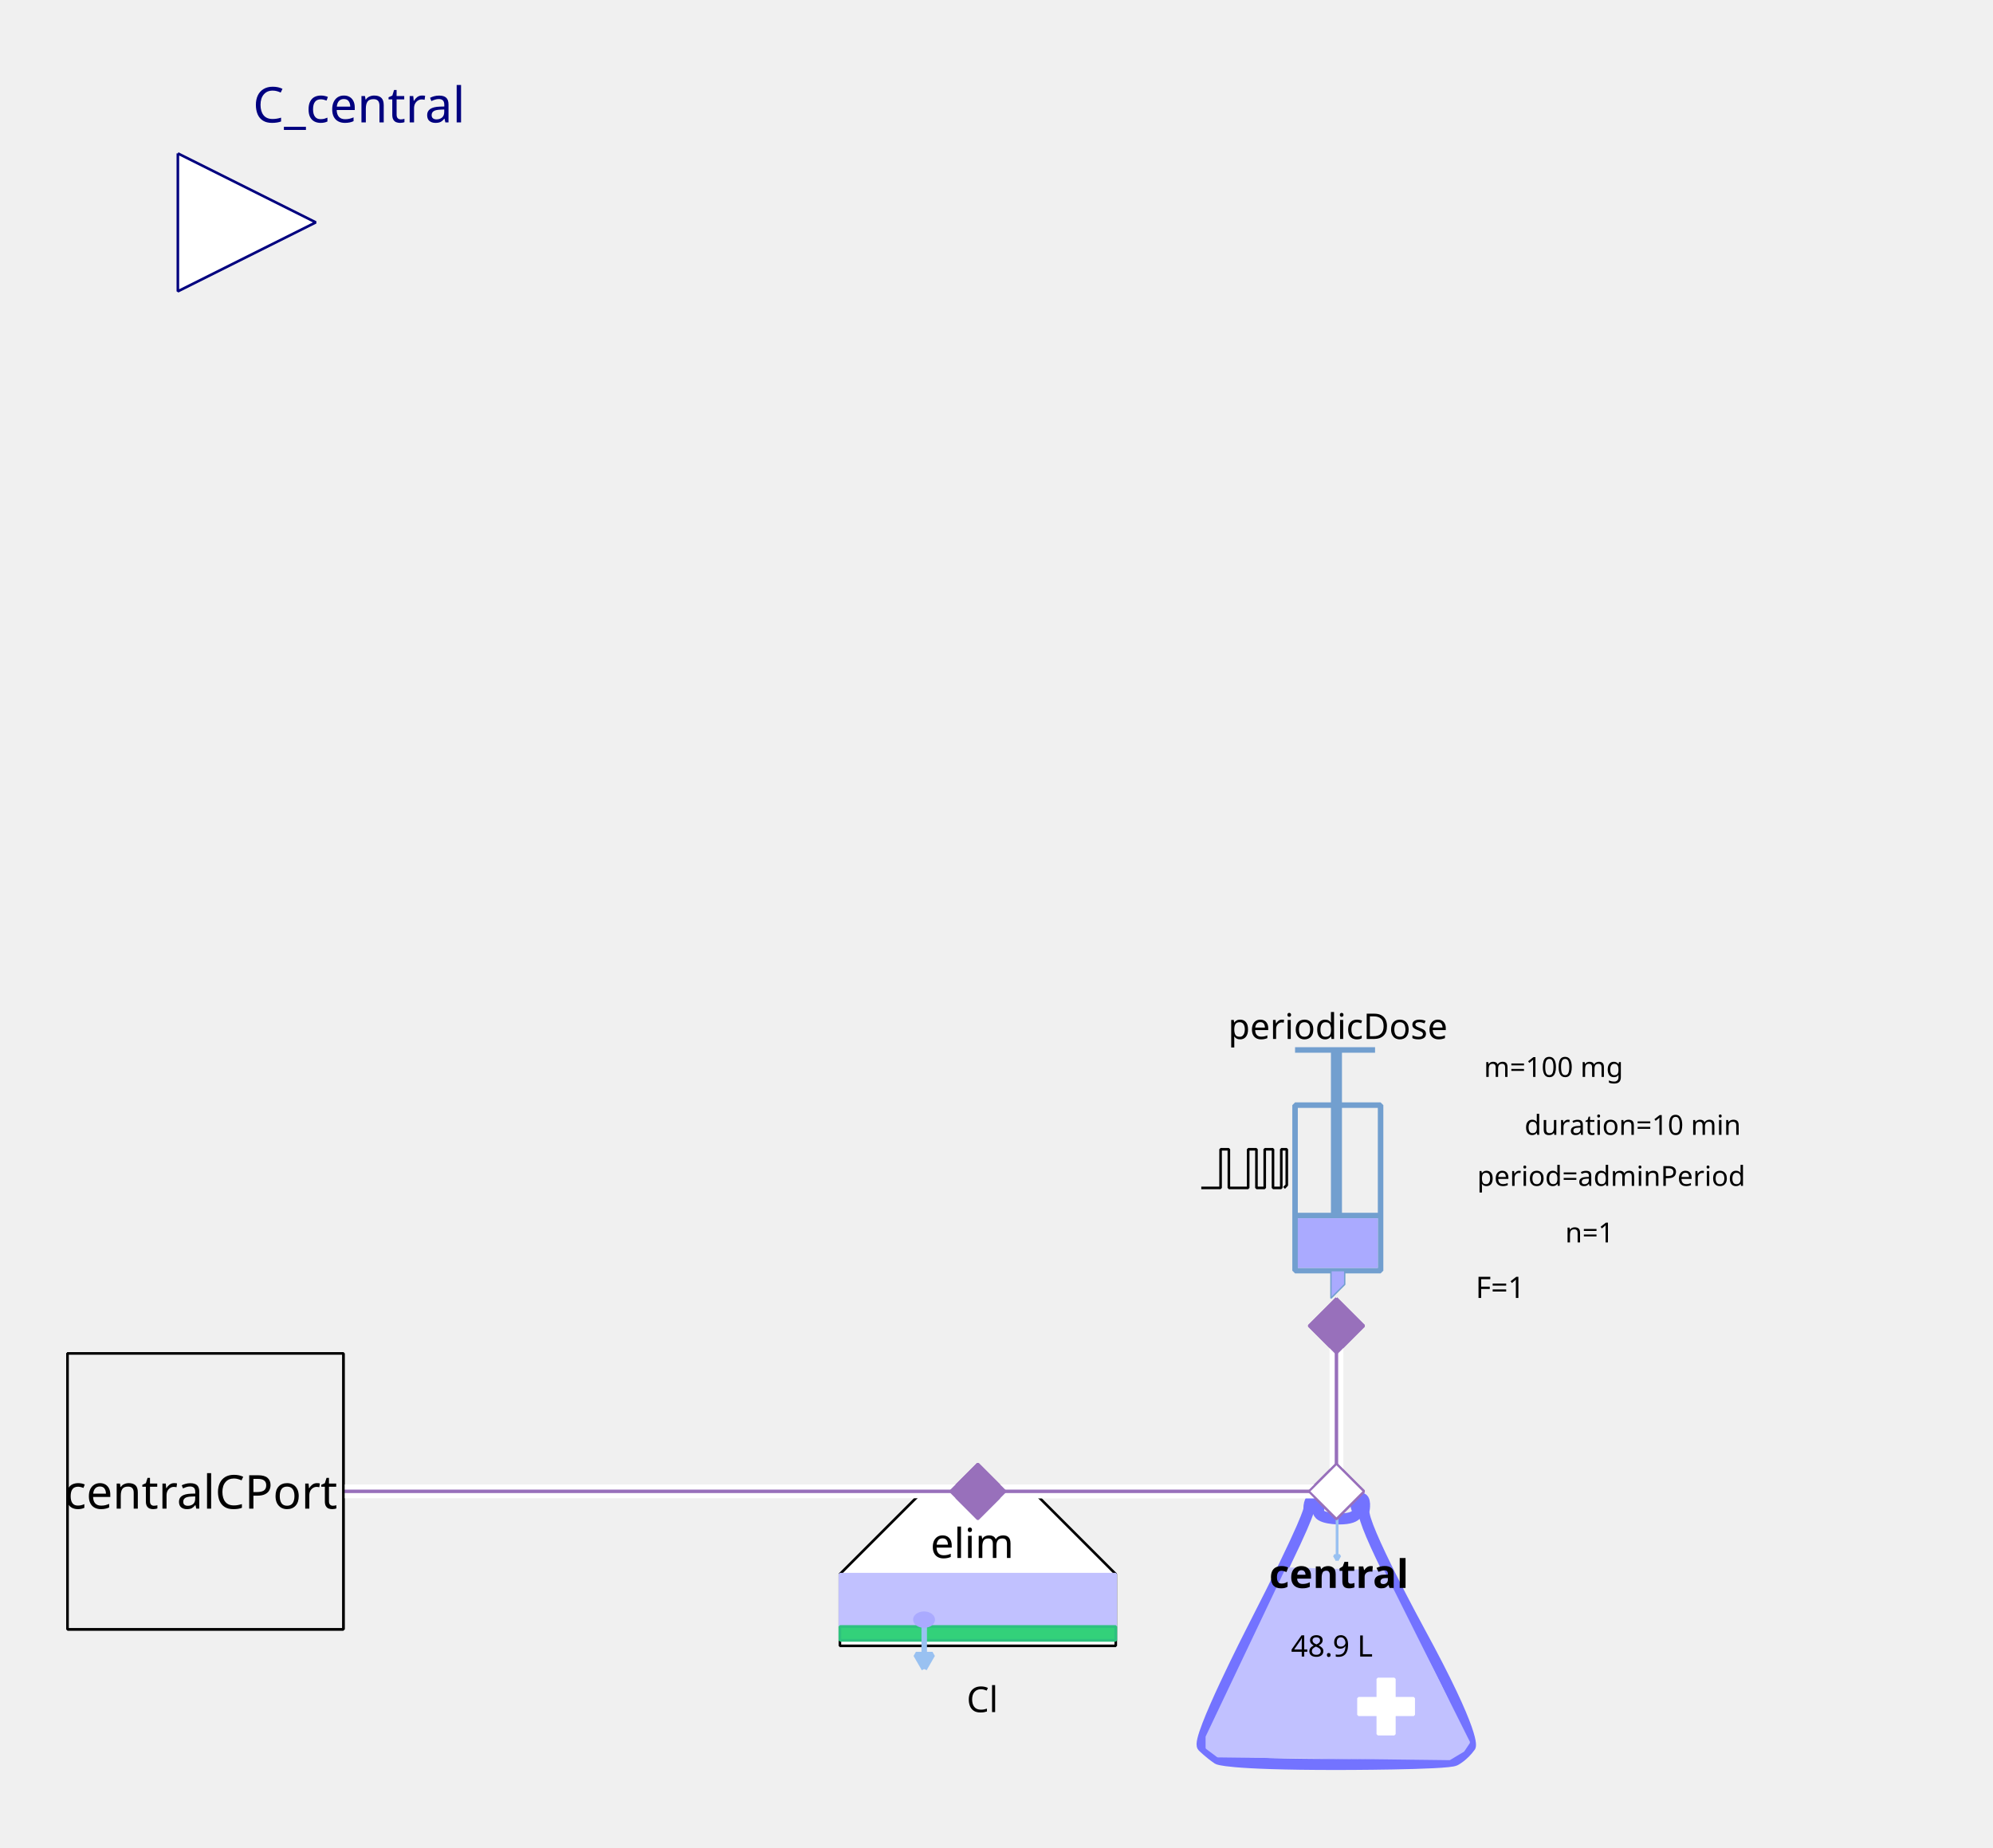
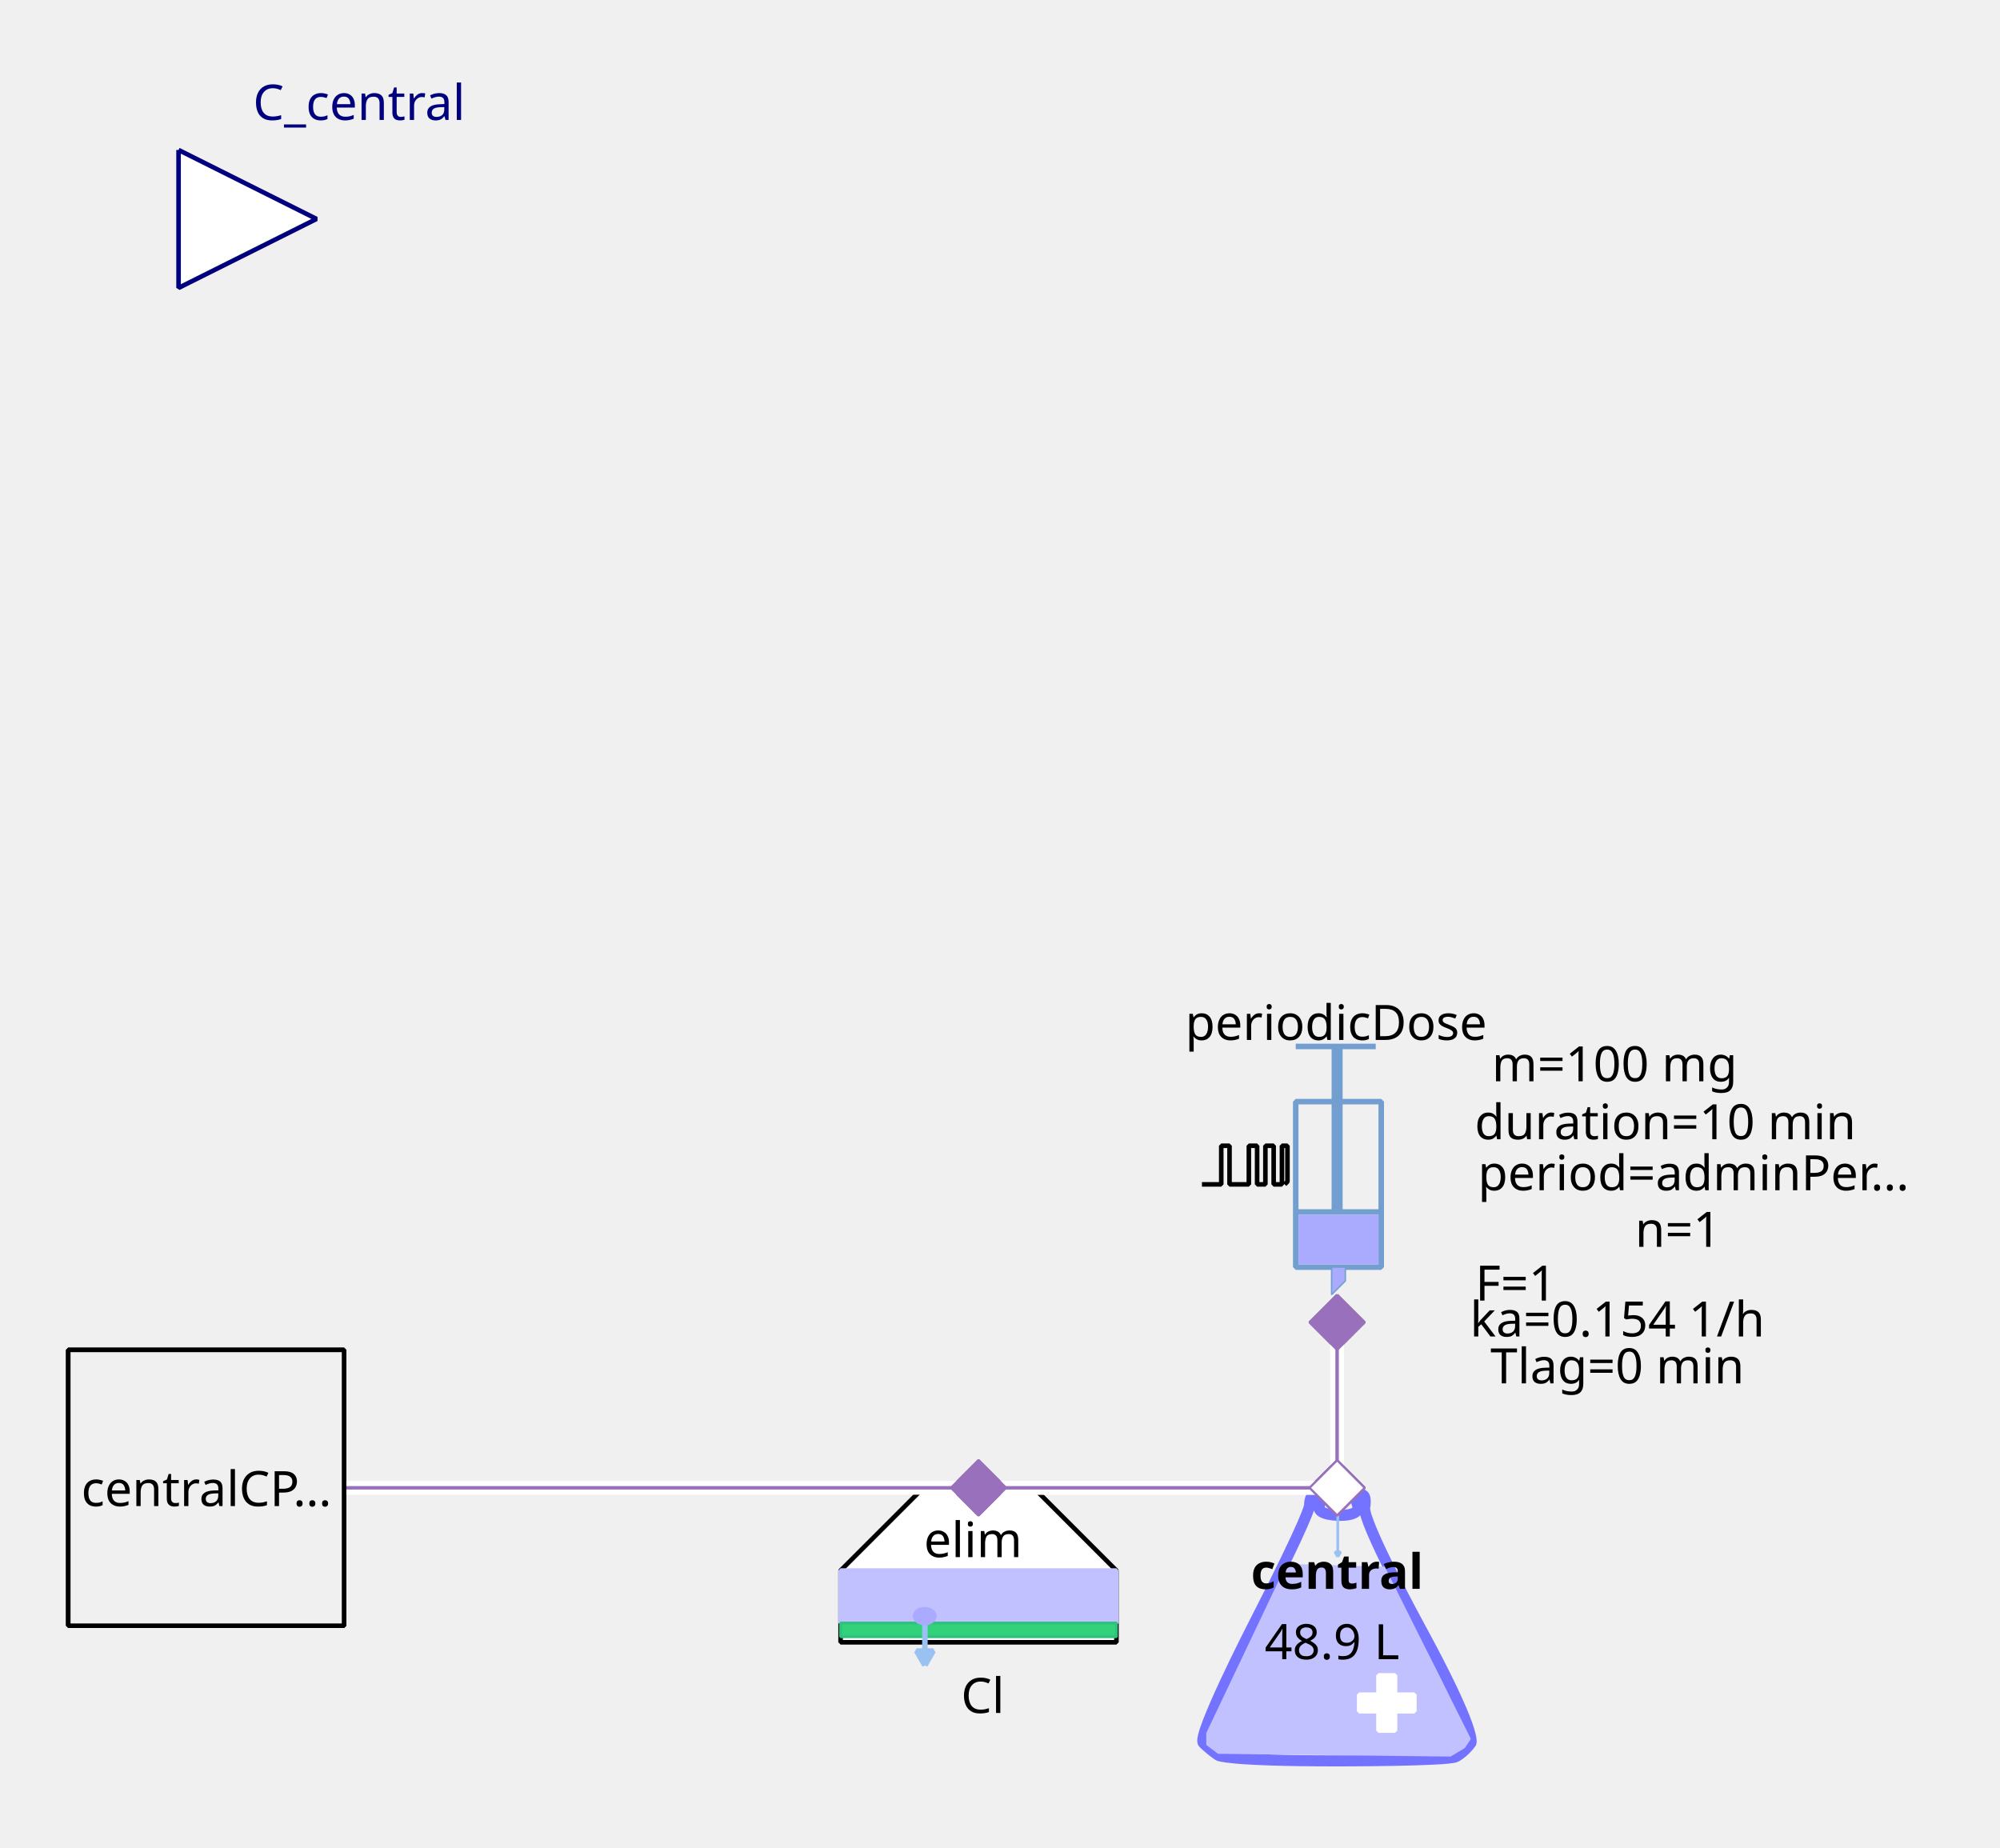
- <svg xmlns="http://www.w3.org/2000/svg" width="203.2mm" height="188.383mm" viewBox="0 0 576 534" version="1.2" baseProfile="tiny">
+ <svg xmlns="http://www.w3.org/2000/svg" width="115.711mm" height="106.892mm" viewBox="0 0 328 303" version="1.2" baseProfile="tiny">
  <defs>
</defs>
  <g fill="none" stroke="black" stroke-width="1" fill-rule="evenodd" stroke-linecap="square" stroke-linejoin="bevel">
-     <g fill="none" stroke="#7373ff" stroke-opacity="1" stroke-width="8" stroke-linecap="butt" stroke-linejoin="miter" stroke-miterlimit="1" transform="matrix(0.398625,0,0,-0.398625,385.849,470.862)" font-family="Sans" font-size="10" font-weight="400" font-style="normal">
+     <g fill="none" stroke="#7373ff" stroke-opacity="1" stroke-width="8" stroke-linecap="butt" stroke-linejoin="miter" stroke-miterlimit="1" transform="matrix(0.22619,0,0,-0.22619,219.06,266.619)" font-family="Sans" font-size="10" font-weight="400" font-style="normal">
      <path vector-effect="none" fill-rule="evenodd" d="M-19,87 C-19,87 -19,80 -60,0 C-60,0 -101,-80 -96,-85 C-96,-85 -91,-90 -85,-94 C-85,-94 -79,-98 1,-98 C1,-98 81,-98 87,-95 C87,-95 93,-92 98,-85 C98,-85 103,-78 61,-1 C61,-1 19,76 21,86 C21,86 23,96 18,95 C18,95 13,94 16,87 C16,87 19,80 3,80 C3,80 -13,80 -12,86 C-12,86 -11,92 -12,94 C-12,94 -13,96 -16,95 C-16,95 -19,94 -19,87 " />
    </g>
-     <g fill="#c1c1ff" fill-opacity="1" stroke="#c1c1ff" stroke-opacity="1" stroke-width="1.75" stroke-linecap="butt" stroke-linejoin="miter" stroke-miterlimit="1" transform="matrix(0.398625,0,0,-0.398625,385.849,481.227)" font-family="Sans" font-size="10" font-weight="400" font-style="normal">
+     <g fill="#c1c1ff" fill-opacity="1" stroke="#c1c1ff" stroke-opacity="1" stroke-width="1.75" stroke-linecap="butt" stroke-linejoin="miter" stroke-miterlimit="1" transform="matrix(0.22619,0,0,-0.22619,219.06,272.5)" font-family="Sans" font-size="10" font-weight="400" font-style="normal">
      <path vector-effect="none" fill-rule="evenodd" d="M-35,70 L-93,-52 L-93,-60 L-85,-66 L83,-68 L93,-62 L97,-56 L35,68 L-35,70" />
    </g>
-     <g fill="#ffffff" fill-opacity="1" stroke="#ffffff" stroke-opacity="1" stroke-width="1" stroke-linecap="butt" stroke-linejoin="miter" stroke-miterlimit="1" transform="matrix(0.398625,0,0,0.398625,400.598,493.185)" font-family="Sans" font-size="10" font-weight="400" font-style="normal">
+     <g fill="#ffffff" fill-opacity="1" stroke="#ffffff" stroke-opacity="1" stroke-width="1" stroke-linecap="butt" stroke-linejoin="miter" stroke-miterlimit="1" transform="matrix(0.22619,0,0,0.22619,227.429,279.286)" font-family="Sans" font-size="10" font-weight="400" font-style="normal">
      <rect vector-effect="non-scaling-stroke" x="-6" y="-20" width="12" height="40" />
    </g>
-     <g fill="#ffffff" fill-opacity="1" stroke="#ffffff" stroke-opacity="1" stroke-width="1" stroke-linecap="butt" stroke-linejoin="miter" stroke-miterlimit="1" transform="matrix(0,0.398625,-0.398625,0,400.598,493.185)" font-family="Sans" font-size="10" font-weight="400" font-style="normal">
+     <g fill="#ffffff" fill-opacity="1" stroke="#ffffff" stroke-opacity="1" stroke-width="1" stroke-linecap="butt" stroke-linejoin="miter" stroke-miterlimit="1" transform="matrix(0,0.22619,-0.22619,0,227.429,279.286)" font-family="Sans" font-size="10" font-weight="400" font-style="normal">
      <rect vector-effect="non-scaling-stroke" x="-6" y="-20" width="12" height="40" />
    </g>
-     <g fill="none" stroke="#99c1f1" stroke-opacity="1" stroke-width="2" stroke-linecap="butt" stroke-linejoin="miter" stroke-miterlimit="1" transform="matrix(0.398625,0,0,-0.398625,386.435,444.565)" font-family="Sans" font-size="10" font-weight="400" font-style="normal">
+     <g fill="none" stroke="#99c1f1" stroke-opacity="1" stroke-width="2" stroke-linecap="butt" stroke-linejoin="miter" stroke-miterlimit="1" transform="matrix(0.22619,0,0,-0.22619,219.392,251.697)" font-family="Sans" font-size="10" font-weight="400" font-style="normal">
      <path vector-effect="none" fill-rule="evenodd" d="M0,16 L0,-16" />
    </g>
-     <g fill="#99c1f1" fill-opacity="1" stroke="#99c1f1" stroke-opacity="1" stroke-width="2" stroke-linecap="butt" stroke-linejoin="miter" stroke-miterlimit="1" transform="matrix(0.398625,0,0,-0.398625,386.435,444.565)" font-family="Sans" font-size="10" font-weight="400" font-style="normal">
+     <g fill="#99c1f1" fill-opacity="1" stroke="#99c1f1" stroke-opacity="1" stroke-width="2" stroke-linecap="butt" stroke-linejoin="miter" stroke-miterlimit="1" transform="matrix(0.22619,0,0,-0.22619,219.392,251.697)" font-family="Sans" font-size="10" font-weight="400" font-style="normal">
      <path vector-effect="none" fill-rule="evenodd" d="M0,-16 L2,-12.536 L-2,-12.536 L0,-16" />
    </g>
-     <g fill="none" stroke="#000000" stroke-opacity="1" stroke-width="1" stroke-linecap="butt" stroke-linejoin="miter" stroke-miterlimit="1" transform="matrix(1,0,0,1,386.248,454.917)" font-family="Noto Sans" font-size="11.389" font-weight="700" font-style="normal">
-       <text fill="#000000" fill-opacity="1" stroke="none" xml:space="preserve" x="-19.438" y="4" font-family="Noto Sans" font-size="11.389" font-weight="700" font-style="normal">central</text>
+     <g fill="none" stroke="#000000" stroke-opacity="1" stroke-width="1" stroke-linecap="butt" stroke-linejoin="miter" stroke-miterlimit="1" transform="matrix(1,0,0,1,219.286,257.571)" font-family="Noto Sans" font-size="8" font-weight="700" font-style="normal">
+       <text fill="#000000" fill-opacity="1" stroke="none" xml:space="preserve" x="-14.141" y="3" font-family="Noto Sans" font-size="8" font-weight="700" font-style="normal">central</text>
    </g>
-     <g fill="none" stroke="#000000" stroke-opacity="1" stroke-width="1" stroke-linecap="butt" stroke-linejoin="miter" stroke-miterlimit="1" transform="matrix(1,0,0,1,385.849,475.247)" font-family="Noto Sans" font-size="8.542" font-weight="400" font-style="normal">
-       <text fill="#000000" fill-opacity="1" stroke="none" xml:space="preserve" x="-0.918" y="3.5" font-family="Noto Sans" font-size="8.542" font-weight="400" font-style="normal" text-anchor="middle">48.9 L</text>
+     <g fill="none" stroke="#000000" stroke-opacity="1" stroke-width="1" stroke-linecap="butt" stroke-linejoin="miter" stroke-miterlimit="1" transform="matrix(1,0,0,1,219.06,269.107)" font-family="Noto Sans" font-size="8" font-weight="400" font-style="normal">
+       <text fill="#000000" fill-opacity="1" stroke="none" xml:space="preserve" x="-0.606" y="3" font-family="Noto Sans" font-size="8" font-weight="400" font-style="normal" text-anchor="middle">48.9 L</text>
    </g>
-     <g fill="#ffffff" fill-opacity="1" stroke="#9870bb" stroke-opacity="1" stroke-width="8" stroke-linecap="butt" stroke-linejoin="miter" stroke-miterlimit="1" transform="matrix(0.079725,0,0,-0.079725,386.248,431)" font-family="Sans" font-size="10" font-weight="400" font-style="normal">
+     <g fill="#ffffff" fill-opacity="1" stroke="#9870bb" stroke-opacity="1" stroke-width="8" stroke-linecap="butt" stroke-linejoin="miter" stroke-miterlimit="1" transform="matrix(0.0452381,0,0,-0.0452381,219.286,244)" font-family="Sans" font-size="10" font-weight="400" font-style="normal">
      <path vector-effect="none" fill-rule="evenodd" d="M-100,0 L0,100 L100,0 L0,-100 L-100,0" />
    </g>
-     <g fill="#ffffff" fill-opacity="1" stroke="#000000" stroke-opacity="1" stroke-width="1" stroke-linecap="butt" stroke-linejoin="miter" stroke-miterlimit="1" transform="matrix(0.398625,0,0,-0.398625,282.605,470.862)" font-family="Sans" font-size="10" font-weight="400" font-style="normal">
+     <g fill="#ffffff" fill-opacity="1" stroke="#000000" stroke-opacity="1" stroke-width="1" stroke-linecap="butt" stroke-linejoin="miter" stroke-miterlimit="1" transform="matrix(0.22619,0,0,-0.22619,160.476,266.619)" font-family="Sans" font-size="10" font-weight="400" font-style="normal">
      <path vector-effect="non-scaling-stroke" fill-rule="evenodd" d="M-40,100 L40,100 L100,40 L100,-12 L80,-12 L-76,-12 L-100,-12 L-100,40 L-100,40 L-40,100" />
    </g>
-     <g fill="none" stroke="#000000" stroke-opacity="1" stroke-width="1" stroke-linecap="butt" stroke-linejoin="miter" stroke-miterlimit="1" transform="matrix(1,0,0,1,281.011,445.749)" font-family="Noto Sans" font-size="11.959" font-weight="400" font-style="normal">
-       <text fill="#000000" fill-opacity="1" stroke="none" xml:space="preserve" x="-12.078" y="4.5" font-family="Noto Sans" font-size="11.959" font-weight="400" font-style="normal">elim</text>
+     <g fill="none" stroke="#000000" stroke-opacity="1" stroke-width="1" stroke-linecap="butt" stroke-linejoin="miter" stroke-miterlimit="1" transform="matrix(1,0,0,1,159.571,252.369)" font-family="Noto Sans" font-size="8" font-weight="400" font-style="normal">
+       <text fill="#000000" fill-opacity="1" stroke="none" xml:space="preserve" x="-8.047" y="3" font-family="Noto Sans" font-size="8" font-weight="400" font-style="normal">elim</text>
    </g>
-     <g fill="#c1c1ff" fill-opacity="1" stroke="#c1c1ff" stroke-opacity="1" stroke-width="1" stroke-linecap="butt" stroke-linejoin="miter" stroke-miterlimit="1" transform="matrix(0.398625,0,0,0.398625,282.605,462.491)" font-family="Sans" font-size="10" font-weight="400" font-style="normal">
+     <g fill="#c1c1ff" fill-opacity="1" stroke="#c1c1ff" stroke-opacity="1" stroke-width="1" stroke-linecap="butt" stroke-linejoin="miter" stroke-miterlimit="1" transform="matrix(0.22619,0,0,0.22619,160.476,261.869)" font-family="Sans" font-size="10" font-weight="400" font-style="normal">
      <rect vector-effect="non-scaling-stroke" x="-100" y="-19" width="200" height="38" />
    </g>
-     <g fill="#33d17a" fill-opacity="1" stroke="#2ec27e" stroke-opacity="1" stroke-width="2" stroke-linecap="butt" stroke-linejoin="miter" stroke-miterlimit="1" transform="matrix(0.398625,0,0,0.398625,282.605,472.058)" font-family="Sans" font-size="10" font-weight="400" font-style="normal">
+     <g fill="#33d17a" fill-opacity="1" stroke="#2ec27e" stroke-opacity="1" stroke-width="2" stroke-linecap="butt" stroke-linejoin="miter" stroke-miterlimit="1" transform="matrix(0.22619,0,0,0.22619,160.476,267.298)" font-family="Sans" font-size="10" font-weight="400" font-style="normal">
      <rect x="-100" y="-5" width="200" height="10" />
    </g>
-     <g fill="none" stroke="#99c1f1" stroke-opacity="1" stroke-width="4" stroke-linecap="butt" stroke-linejoin="miter" stroke-miterlimit="1" transform="matrix(0.398625,0,0,-0.398625,267.108,475.933)" font-family="Sans" font-size="10" font-weight="400" font-style="normal">
+     <g fill="none" stroke="#99c1f1" stroke-opacity="1" stroke-width="4" stroke-linecap="butt" stroke-linejoin="miter" stroke-miterlimit="1" transform="matrix(0.22619,0,0,-0.22619,151.683,269.496)" font-family="Sans" font-size="10" font-weight="400" font-style="normal">
      <path vector-effect="none" fill-rule="evenodd" d="M0,16 L0,-16" />
    </g>
-     <g fill="#99c1f1" fill-opacity="1" stroke="#99c1f1" stroke-opacity="1" stroke-width="4" stroke-linecap="butt" stroke-linejoin="miter" stroke-miterlimit="1" transform="matrix(0.398625,0,0,-0.398625,267.108,475.933)" font-family="Sans" font-size="10" font-weight="400" font-style="normal">
+     <g fill="#99c1f1" fill-opacity="1" stroke="#99c1f1" stroke-opacity="1" stroke-width="4" stroke-linecap="butt" stroke-linejoin="miter" stroke-miterlimit="1" transform="matrix(0.22619,0,0,-0.22619,151.683,269.496)" font-family="Sans" font-size="10" font-weight="400" font-style="normal">
      <path vector-effect="none" fill-rule="evenodd" d="M0,-16 L6,-5.608 L-6,-5.608 L0,-16" />
    </g>
-     <g fill="#aaaaff" fill-opacity="1" stroke="#aaaaff" stroke-opacity="1" stroke-width="1" stroke-linecap="butt" stroke-linejoin="miter" stroke-miterlimit="1" transform="matrix(0.398625,0,0,-0.398625,267.059,468.072)" font-family="Sans" font-size="10" font-weight="400" font-style="normal">
+     <g fill="#aaaaff" fill-opacity="1" stroke="#aaaaff" stroke-opacity="1" stroke-width="1" stroke-linecap="butt" stroke-linejoin="miter" stroke-miterlimit="1" transform="matrix(0.22619,0,0,-0.22619,151.655,265.036)" font-family="Sans" font-size="10" font-weight="400" font-style="normal">
      <path vector-effect="non-scaling-stroke" fill-rule="evenodd" d="M7,0 C7,-2.761 3.866,-5 0,-5 C-3.866,-5 -7,-2.761 -7,0 C-7,2.761 -3.866,5 0,5 C3.866,5 7,2.761 7,0 " />
    </g>
-     <g fill="none" stroke="#000000" stroke-opacity="1" stroke-width="1" stroke-linecap="butt" stroke-linejoin="miter" stroke-miterlimit="1" transform="matrix(1,0,0,1,283.801,490.794)" font-family="Noto Sans" font-size="10.25" font-weight="400" font-style="normal">
-       <text fill="#000000" fill-opacity="1" stroke="none" xml:space="preserve" x="-4.438" y="4" font-family="Noto Sans" font-size="10.25" font-weight="400" font-style="normal">Cl</text>
+     <g fill="none" stroke="#000000" stroke-opacity="1" stroke-width="1" stroke-linecap="butt" stroke-linejoin="miter" stroke-miterlimit="1" transform="matrix(1,0,0,1,161.155,277.929)" font-family="Noto Sans" font-size="8" font-weight="400" font-style="normal">
+       <text fill="#000000" fill-opacity="1" stroke="none" xml:space="preserve" x="-3.547" y="3" font-family="Noto Sans" font-size="8" font-weight="400" font-style="normal">Cl</text>
    </g>
-     <g fill="#9870bb" fill-opacity="1" stroke="#9870bb" stroke-opacity="1" stroke-width="8" stroke-linecap="butt" stroke-linejoin="miter" stroke-miterlimit="1" transform="matrix(0.079725,0,0,-0.079725,282.605,431)" font-family="Sans" font-size="10" font-weight="400" font-style="normal">
+     <g fill="#9870bb" fill-opacity="1" stroke="#9870bb" stroke-opacity="1" stroke-width="8" stroke-linecap="butt" stroke-linejoin="miter" stroke-miterlimit="1" transform="matrix(0.0452381,0,0,-0.0452381,160.476,244)" font-family="Sans" font-size="10" font-weight="400" font-style="normal">
      <path vector-effect="none" fill-rule="evenodd" d="M-100,0 L0,100 L100,0 L0,-100 L-100,0" />
    </g>
-     <g fill="none" stroke="#729fcf" stroke-opacity="1" stroke-width="4" stroke-linecap="butt" stroke-linejoin="miter" stroke-miterlimit="1" transform="matrix(0.398625,0,0,0.398625,379.072,345.694)" font-family="Sans" font-size="10" font-weight="400" font-style="normal">
+     <g fill="none" stroke="#729fcf" stroke-opacity="1" stroke-width="4" stroke-linecap="butt" stroke-linejoin="miter" stroke-miterlimit="1" transform="matrix(0.22619,0,0,0.22619,215.214,195.595)" font-family="Sans" font-size="10" font-weight="400" font-style="normal">
      <rect x="-12" y="-66" width="62" height="120" />
    </g>
-     <g fill="none" stroke="#729fcf" stroke-opacity="1" stroke-width="8" stroke-linecap="butt" stroke-linejoin="miter" stroke-miterlimit="1" transform="matrix(0.398625,0,0,-0.398625,386.248,311.811)" font-family="Sans" font-size="10" font-weight="400" font-style="normal">
+     <g fill="none" stroke="#729fcf" stroke-opacity="1" stroke-width="8" stroke-linecap="butt" stroke-linejoin="miter" stroke-miterlimit="1" transform="matrix(0.22619,0,0,-0.22619,219.286,176.369)" font-family="Sans" font-size="10" font-weight="400" font-style="normal">
      <path vector-effect="none" fill-rule="evenodd" d="M0,21 L0,-99" />
    </g>
-     <g fill="none" stroke="#729fcf" stroke-opacity="1" stroke-width="4" stroke-linecap="butt" stroke-linejoin="miter" stroke-miterlimit="1" transform="matrix(0.398625,0,0,-0.398625,385.849,303.44)" font-family="Sans" font-size="10" font-weight="400" font-style="normal">
+     <g fill="none" stroke="#729fcf" stroke-opacity="1" stroke-width="4" stroke-linecap="butt" stroke-linejoin="miter" stroke-miterlimit="1" transform="matrix(0.22619,0,0,-0.22619,219.06,171.619)" font-family="Sans" font-size="10" font-weight="400" font-style="normal">
      <path vector-effect="none" fill-rule="evenodd" d="M-29,0 L29,0" />
    </g>
-     <g fill="none" stroke="#729fcf" stroke-opacity="1" stroke-width="4" stroke-linecap="butt" stroke-linejoin="miter" stroke-miterlimit="1" transform="matrix(0.398625,0,0,-0.398625,386.646,351.275)" font-family="Sans" font-size="10" font-weight="400" font-style="normal">
+     <g fill="none" stroke="#729fcf" stroke-opacity="1" stroke-width="4" stroke-linecap="butt" stroke-linejoin="miter" stroke-miterlimit="1" transform="matrix(0.22619,0,0,-0.22619,219.512,198.762)" font-family="Sans" font-size="10" font-weight="400" font-style="normal">
      <path vector-effect="none" fill-rule="evenodd" d="M-31,0 L31,0" />
    </g>
-     <g fill="#aaaaff" fill-opacity="1" stroke="none" transform="matrix(0.398625,0,0,0.398625,386.646,359.248)" font-family="Sans" font-size="10" font-weight="400" font-style="normal">
+     <g fill="#aaaaff" fill-opacity="1" stroke="none" transform="matrix(0.22619,0,0,0.22619,219.512,203.286)" font-family="Sans" font-size="10" font-weight="400" font-style="normal">
      <rect vector-effect="non-scaling-stroke" x="-29" y="-18" width="58" height="36" />
    </g>
-     <g fill="none" stroke="#000000" stroke-opacity="1" stroke-width="1" stroke-linecap="butt" stroke-linejoin="miter" stroke-miterlimit="1" transform="matrix(1,0,0,1,385.849,296.265)" font-family="Noto Sans" font-size="10.25" font-weight="400" font-style="normal">
-       <text fill="#000000" fill-opacity="1" stroke="none" xml:space="preserve" x="-30.891" y="4" font-family="Noto Sans" font-size="10.25" font-weight="400" font-style="normal">periodicDose</text>
+     <g fill="none" stroke="#000000" stroke-opacity="1" stroke-width="1" stroke-linecap="butt" stroke-linejoin="miter" stroke-miterlimit="1" transform="matrix(1,0,0,1,219.06,167.548)" font-family="Noto Sans" font-size="8" font-weight="400" font-style="normal">
+       <text fill="#000000" fill-opacity="1" stroke="none" xml:space="preserve" x="-24.688" y="3" font-family="Noto Sans" font-size="8" font-weight="400" font-style="normal">periodicDose</text>
    </g>
-     <g fill="#aaaaff" fill-opacity="1" stroke="#729fcf" stroke-opacity="1" stroke-width="1" stroke-linecap="butt" stroke-linejoin="miter" stroke-miterlimit="1" transform="matrix(0.398625,0,0,-0.398625,385.45,371.206)" font-family="Sans" font-size="10" font-weight="400" font-style="normal">
+     <g fill="#aaaaff" fill-opacity="1" stroke="#729fcf" stroke-opacity="1" stroke-width="1" stroke-linecap="butt" stroke-linejoin="miter" stroke-miterlimit="1" transform="matrix(0.22619,0,0,-0.22619,218.833,210.071)" font-family="Sans" font-size="10" font-weight="400" font-style="normal">
      <path vector-effect="none" fill-rule="evenodd" d="M-2,10 L-2,-10 L8,0 L8,10 L-2,10" />
    </g>
-     <g fill="none" stroke="#000000" stroke-opacity="1" stroke-width="1" stroke-linecap="butt" stroke-linejoin="miter" stroke-miterlimit="1" transform="matrix(1,0,0,1,489.491,308.224)" font-family="Noto Sans" font-size="8" font-weight="400" font-style="normal">
-       <text fill="#000000" fill-opacity="1" stroke="none" xml:space="preserve" x="-40.495" y="3" font-family="Noto Sans" font-size="8" font-weight="400" font-style="normal" text-anchor="middle">m=100 mg</text>
+     <g fill="none" stroke="#000000" stroke-opacity="1" stroke-width="1" stroke-linecap="butt" stroke-linejoin="miter" stroke-miterlimit="1" transform="matrix(1,0,0,1,277.869,174.333)" font-family="Noto Sans" font-size="8" font-weight="400" font-style="normal">
+       <text fill="#000000" fill-opacity="1" stroke="none" xml:space="preserve" x="-13.073" y="3" font-family="Noto Sans" font-size="8" font-weight="400" font-style="normal" text-anchor="middle">m=100 mg</text>
    </g>
-     <g fill="none" stroke="#000000" stroke-opacity="1" stroke-width="1" stroke-linecap="butt" stroke-linejoin="miter" stroke-miterlimit="1" transform="matrix(1,0,0,1,491.086,339.715)" font-family="Noto Sans" font-size="8" font-weight="400" font-style="normal">
-       <text fill="#000000" fill-opacity="1" stroke="none" xml:space="preserve" x="-64.172" y="3" font-family="Noto Sans" font-size="8" font-weight="400" font-style="normal">period=adminPeriod</text>
+     <g fill="none" stroke="#000000" stroke-opacity="1" stroke-width="1" stroke-linecap="butt" stroke-linejoin="miter" stroke-miterlimit="1" transform="matrix(1,0,0,1,278.774,192.202)" font-family="Noto Sans" font-size="8" font-weight="400" font-style="normal">
+       <text fill="#000000" fill-opacity="1" stroke="none" xml:space="preserve" x="-36.406" y="3" font-family="Noto Sans" font-size="8" font-weight="400" font-style="normal">period=adminPer…</text>
    </g>
-     <g fill="none" stroke="#000000" stroke-opacity="1" stroke-width="1" stroke-linecap="butt" stroke-linejoin="miter" stroke-miterlimit="1" transform="matrix(1,0,0,1,489.491,324.966)" font-family="Noto Sans" font-size="8" font-weight="400" font-style="normal">
-       <text fill="#000000" fill-opacity="1" stroke="none" xml:space="preserve" x="-17.615" y="3" font-family="Noto Sans" font-size="8" font-weight="400" font-style="normal" text-anchor="middle">duration=10 min</text>
+     <g fill="none" stroke="#000000" stroke-opacity="1" stroke-width="1" stroke-linecap="butt" stroke-linejoin="miter" stroke-miterlimit="1" transform="matrix(1,0,0,1,277.869,183.833)" font-family="Noto Sans" font-size="8" font-weight="400" font-style="normal">
+       <text fill="#000000" fill-opacity="1" stroke="none" xml:space="preserve" x="-4.753" y="3" font-family="Noto Sans" font-size="8" font-weight="400" font-style="normal" text-anchor="middle">duration=10 min</text>
    </g>
-     <g fill="none" stroke="#000000" stroke-opacity="1" stroke-width="1" stroke-linecap="butt" stroke-linejoin="miter" stroke-miterlimit="1" transform="matrix(1,0,0,1,490.687,356.059)" font-family="Noto Sans" font-size="8" font-weight="400" font-style="normal">
-       <text fill="#000000" fill-opacity="1" stroke="none" xml:space="preserve" x="-31.282" y="3" font-family="Noto Sans" font-size="8" font-weight="400" font-style="normal" text-anchor="middle">n=1</text>
+     <g fill="none" stroke="#000000" stroke-opacity="1" stroke-width="1" stroke-linecap="butt" stroke-linejoin="miter" stroke-miterlimit="1" transform="matrix(1,0,0,1,278.548,201.476)" font-family="Noto Sans" font-size="8" font-weight="400" font-style="normal">
+       <text fill="#000000" fill-opacity="1" stroke="none" xml:space="preserve" x="-3.361" y="3" font-family="Noto Sans" font-size="8" font-weight="400" font-style="normal" text-anchor="middle">n=1</text>
    </g>
-     <g fill="none" stroke="#000000" stroke-opacity="1" stroke-width="1" stroke-linecap="butt" stroke-linejoin="miter" stroke-miterlimit="1" transform="matrix(1,0,0,1,475.938,371.605)" font-family="Noto Sans" font-size="8.542" font-weight="400" font-style="normal">
-       <text fill="#000000" fill-opacity="1" stroke="none" xml:space="preserve" x="-42.353" y="3.5" font-family="Noto Sans" font-size="8.542" font-weight="400" font-style="normal" text-anchor="middle">F=1</text>
+     <g fill="none" stroke="#000000" stroke-opacity="1" stroke-width="1" stroke-linecap="butt" stroke-linejoin="miter" stroke-miterlimit="1" transform="matrix(1,0,0,1,270.179,210.298)" font-family="Noto Sans" font-size="8" font-weight="400" font-style="normal">
+       <text fill="#000000" fill-opacity="1" stroke="none" xml:space="preserve" x="-21.572" y="3" font-family="Noto Sans" font-size="8" font-weight="400" font-style="normal" text-anchor="middle">F=1</text>
    </g>
-     <g fill="none" stroke="#000000" stroke-opacity="1" stroke-width="1" stroke-linecap="butt" stroke-linejoin="miter" stroke-miterlimit="1" transform="matrix(0.398625,0,0,-0.398625,359.54,337.804)" font-family="Sans" font-size="10" font-weight="400" font-style="normal">
+     <g fill="none" stroke="#000000" stroke-opacity="1" stroke-width="1" stroke-linecap="butt" stroke-linejoin="miter" stroke-miterlimit="1" transform="matrix(0.22619,0,0,-0.22619,204.131,191.118)" font-family="Sans" font-size="10" font-weight="400" font-style="normal">
      <path vector-effect="non-scaling-stroke" fill-rule="evenodd" d="M-31,-13.793 L-17,-13.793 L-17,14.207 L-11,14.207 L-11,-13.793 L3,-13.793 L3,14.207 L9,14.207 L9,-13.793 L15,-13.793 L15,14.207 L21,14.207 L21,-13.793 L27,-13.793 L27,14.207 L31,14.207 L31,-11.793 L29,-13.793" />
    </g>
-     <g fill="#9870bb" fill-opacity="1" stroke="#9870bb" stroke-opacity="1" stroke-width="8" stroke-linecap="butt" stroke-linejoin="miter" stroke-miterlimit="1" transform="matrix(0,0.079725,0.079725,0,386.248,383.165)" font-family="Sans" font-size="10" font-weight="400" font-style="normal">
+     <g fill="none" stroke="#000000" stroke-opacity="1" stroke-width="1" stroke-linecap="butt" stroke-linejoin="miter" stroke-miterlimit="1" transform="matrix(1,0,0,1,270.179,216.179)" font-family="Noto Sans" font-size="8" font-weight="400" font-style="normal">
+       <text fill="#000000" fill-opacity="1" stroke="none" xml:space="preserve" x="-4.932" y="3" font-family="Noto Sans" font-size="8" font-weight="400" font-style="normal" text-anchor="middle">ka=0.154 1/h</text>
+     </g>
+     <g fill="none" stroke="#000000" stroke-opacity="1" stroke-width="1" stroke-linecap="butt" stroke-linejoin="miter" stroke-miterlimit="1" transform="matrix(1,0,0,1,270.179,223.869)" font-family="Noto Sans" font-size="8" font-weight="400" font-style="normal">
+       <text fill="#000000" fill-opacity="1" stroke="none" xml:space="preserve" x="-4.932" y="3" font-family="Noto Sans" font-size="8" font-weight="400" font-style="normal" text-anchor="middle">Tlag=0 min</text>
+     </g>
+     <g fill="#9870bb" fill-opacity="1" stroke="#9870bb" stroke-opacity="1" stroke-width="8" stroke-linecap="butt" stroke-linejoin="miter" stroke-miterlimit="1" transform="matrix(0,0.0452381,0.0452381,0,219.286,216.857)" font-family="Sans" font-size="10" font-weight="400" font-style="normal">
      <path vector-effect="none" fill-rule="evenodd" d="M-100,0 L0,100 L100,0 L0,-100 L-100,0" />
    </g>
-     <g fill="#ffffff" fill-opacity="1" stroke="#00007f" stroke-opacity="1" stroke-width="1" stroke-linecap="butt" stroke-linejoin="miter" stroke-miterlimit="1" transform="matrix(0.398625,0,0,-0.398625,91.2651,64.2651)" font-family="Sans" font-size="10" font-weight="400" font-style="normal">
+     <g fill="#ffffff" fill-opacity="1" stroke="#00007f" stroke-opacity="1" stroke-width="1" stroke-linecap="butt" stroke-linejoin="miter" stroke-miterlimit="1" transform="matrix(0.22619,0,0,-0.22619,51.9048,35.9048)" font-family="Sans" font-size="10" font-weight="400" font-style="normal">
      <path vector-effect="non-scaling-stroke" fill-rule="evenodd" d="M-100,50 L0,0 L-100,-50 L-100,50" />
    </g>
-     <g fill="none" stroke="#00007f" stroke-opacity="1" stroke-width="1" stroke-linecap="butt" stroke-linejoin="miter" stroke-miterlimit="1" transform="matrix(1,0,0,1,91.2651,-3.50115)" font-family="Noto Sans" font-size="14.237" font-weight="400" font-style="normal">
-       <text fill="#00007f" fill-opacity="1" stroke="none" xml:space="preserve" x="-18.188" y="38.875" font-family="Noto Sans" font-size="14.237" font-weight="400" font-style="normal">C_central</text>
+     <g fill="none" stroke="#00007f" stroke-opacity="1" stroke-width="1" stroke-linecap="butt" stroke-linejoin="miter" stroke-miterlimit="1" transform="matrix(1,0,0,1,51.9048,-2.54762)" font-family="Noto Sans" font-size="8.078" font-weight="400" font-style="normal">
+       <text fill="#00007f" fill-opacity="1" stroke="none" xml:space="preserve" x="-10.422" y="22.219" font-family="Noto Sans" font-size="8.078" font-weight="400" font-style="normal">C_central</text>
    </g>
-     <g fill="#f0f0f0" fill-opacity="1" stroke="#000000" stroke-opacity="1" stroke-width="1" stroke-linecap="butt" stroke-linejoin="miter" stroke-miterlimit="1" transform="matrix(0.398625,0,0,-0.398625,59.3751,431)" font-family="Sans" font-size="10" font-weight="400" font-style="normal">
+     <g fill="#f0f0f0" fill-opacity="1" stroke="#000000" stroke-opacity="1" stroke-width="1" stroke-linecap="butt" stroke-linejoin="miter" stroke-miterlimit="1" transform="matrix(0.22619,0,0,-0.22619,33.8095,244)" font-family="Sans" font-size="10" font-weight="400" font-style="normal">
      <rect vector-effect="non-scaling-stroke" x="-100" y="-100" width="200" height="200" />
    </g>
-     <g fill="none" stroke="#000000" stroke-opacity="1" stroke-width="1" stroke-linecap="butt" stroke-linejoin="miter" stroke-miterlimit="1" transform="matrix(1,0,0,1,59.3751,431)" font-family="Noto Sans" font-size="13.513" font-weight="400" font-style="normal">
-       <text fill="#000000" fill-opacity="1" stroke="none" xml:space="preserve" x="-40.922" y="5" font-family="Noto Sans" font-size="13.513" font-weight="400" font-style="normal">centralCPort</text>
+     <g fill="none" stroke="#000000" stroke-opacity="1" stroke-width="1" stroke-linecap="butt" stroke-linejoin="miter" stroke-miterlimit="1" transform="matrix(1,0,0,1,33.8095,244)" font-family="Noto Sans" font-size="8" font-weight="400" font-style="normal">
+       <text fill="#000000" fill-opacity="1" stroke="none" xml:space="preserve" x="-20.484" y="3" font-family="Noto Sans" font-size="8" font-weight="400" font-style="normal">centralCP…</text>
    </g>
-     <g fill="#ffffff" fill-opacity="1" stroke="none" transform="matrix(3.98625,0,0,-3.98625,458,431)" font-family="Sans" font-size="10" font-weight="400" font-style="normal">
+     <g fill="#ffffff" fill-opacity="1" stroke="none" transform="matrix(2.2619,0,0,-2.2619,260,244)" font-family="Sans" font-size="10" font-weight="400" font-style="normal">
      <path vector-effect="none" fill-rule="nonzero" d="M-18,0.5 L-44,0.5 L-44.5,0.5 L-44.5,-0.5 L-44,-0.5 L-18,-0.5 L-17.5,-0.5 L-17.5,0.5 L-18,0.5" />
    </g>
-     <g fill="none" stroke="#9870bb" stroke-opacity="1" stroke-width="0.25" stroke-linecap="butt" stroke-linejoin="miter" stroke-miterlimit="1" transform="matrix(3.98625,0,0,-3.98625,458,431)" font-family="Sans" font-size="10" font-weight="400" font-style="normal">
+     <g fill="none" stroke="#9870bb" stroke-opacity="1" stroke-width="0.25" stroke-linecap="butt" stroke-linejoin="miter" stroke-miterlimit="1" transform="matrix(2.2619,0,0,-2.2619,260,244)" font-family="Sans" font-size="10" font-weight="400" font-style="normal">
      <path vector-effect="none" fill-rule="evenodd" d="M-18,0 L-44,0" />
    </g>
-     <g fill="#9870bb" fill-opacity="1" stroke="#9870bb" stroke-opacity="1" stroke-width="8" stroke-linecap="butt" stroke-linejoin="miter" stroke-miterlimit="1" transform="matrix(0.079725,0,0,-0.079725,282.605,431)" font-family="Sans" font-size="10" font-weight="400" font-style="normal">
+     <g fill="#9870bb" fill-opacity="1" stroke="#9870bb" stroke-opacity="1" stroke-width="8" stroke-linecap="butt" stroke-linejoin="miter" stroke-miterlimit="1" transform="matrix(0.0452381,0,0,-0.0452381,160.476,244)" font-family="Sans" font-size="10" font-weight="400" font-style="normal">
      <path vector-effect="none" fill-rule="evenodd" d="M-100,0 L0,100 L100,0 L0,-100 L-100,0" />
    </g>
-     <g fill="#ffffff" fill-opacity="1" stroke="#9870bb" stroke-opacity="1" stroke-width="8" stroke-linecap="butt" stroke-linejoin="miter" stroke-miterlimit="1" transform="matrix(0.079725,0,0,-0.079725,386.248,431)" font-family="Sans" font-size="10" font-weight="400" font-style="normal">
+     <g fill="#ffffff" fill-opacity="1" stroke="#9870bb" stroke-opacity="1" stroke-width="8" stroke-linecap="butt" stroke-linejoin="miter" stroke-miterlimit="1" transform="matrix(0.0452381,0,0,-0.0452381,219.286,244)" font-family="Sans" font-size="10" font-weight="400" font-style="normal">
      <path vector-effect="none" fill-rule="evenodd" d="M-100,0 L0,100 L100,0 L0,-100 L-100,0" />
    </g>
-     <g fill="#ffffff" fill-opacity="1" stroke="none" transform="matrix(3.98625,0,0,-3.98625,458,431)" font-family="Sans" font-size="10" font-weight="400" font-style="normal">
+     <g fill="#ffffff" fill-opacity="1" stroke="none" transform="matrix(2.2619,0,0,-2.2619,260,244)" font-family="Sans" font-size="10" font-weight="400" font-style="normal">
      <path vector-effect="none" fill-rule="nonzero" d="M-18.5,12 L-18.5,0 L-18.5,-0.5 L-17.5,-0.5 L-17.5,0 L-17.5,12 L-17.5,12.5 L-18.5,12.5 L-18.5,12" />
    </g>
-     <g fill="none" stroke="#9870bb" stroke-opacity="1" stroke-width="0.25" stroke-linecap="butt" stroke-linejoin="miter" stroke-miterlimit="1" transform="matrix(3.98625,0,0,-3.98625,458,431)" font-family="Sans" font-size="10" font-weight="400" font-style="normal">
+     <g fill="none" stroke="#9870bb" stroke-opacity="1" stroke-width="0.25" stroke-linecap="butt" stroke-linejoin="miter" stroke-miterlimit="1" transform="matrix(2.2619,0,0,-2.2619,260,244)" font-family="Sans" font-size="10" font-weight="400" font-style="normal">
      <path vector-effect="none" fill-rule="evenodd" d="M-18,12 L-18,0" />
    </g>
-     <g fill="#9870bb" fill-opacity="1" stroke="#9870bb" stroke-opacity="1" stroke-width="8" stroke-linecap="butt" stroke-linejoin="miter" stroke-miterlimit="1" transform="matrix(0,0.079725,0.079725,0,386.248,383.165)" font-family="Sans" font-size="10" font-weight="400" font-style="normal">
+     <g fill="#9870bb" fill-opacity="1" stroke="#9870bb" stroke-opacity="1" stroke-width="8" stroke-linecap="butt" stroke-linejoin="miter" stroke-miterlimit="1" transform="matrix(0,0.0452381,0.0452381,0,219.286,216.857)" font-family="Sans" font-size="10" font-weight="400" font-style="normal">
      <path vector-effect="none" fill-rule="evenodd" d="M-100,0 L0,100 L100,0 L0,-100 L-100,0" />
    </g>
-     <g fill="#ffffff" fill-opacity="1" stroke="#9870bb" stroke-opacity="1" stroke-width="8" stroke-linecap="butt" stroke-linejoin="miter" stroke-miterlimit="1" transform="matrix(0.079725,0,0,-0.079725,386.248,431)" font-family="Sans" font-size="10" font-weight="400" font-style="normal">
+     <g fill="#ffffff" fill-opacity="1" stroke="#9870bb" stroke-opacity="1" stroke-width="8" stroke-linecap="butt" stroke-linejoin="miter" stroke-miterlimit="1" transform="matrix(0.0452381,0,0,-0.0452381,219.286,244)" font-family="Sans" font-size="10" font-weight="400" font-style="normal">
      <path vector-effect="none" fill-rule="evenodd" d="M-100,0 L0,100 L100,0 L0,-100 L-100,0" />
    </g>
-     <g fill="#ffffff" fill-opacity="1" stroke="none" transform="matrix(3.98625,0,0,-3.98625,458,431)" font-family="Sans" font-size="10" font-weight="400" font-style="normal">
+     <g fill="#ffffff" fill-opacity="1" stroke="none" transform="matrix(2.2619,0,0,-2.2619,260,244)" font-family="Sans" font-size="10" font-weight="400" font-style="normal">
      <path vector-effect="none" fill-rule="nonzero" d="M-18,0.5 L-100,0.5 L-100.5,0.5 L-100.5,-0.5 L-100,-0.5 L-18,-0.5 L-17.5,-0.5 L-17.5,0.5 L-18,0.5" />
    </g>
-     <g fill="none" stroke="#9870bb" stroke-opacity="1" stroke-width="0.25" stroke-linecap="butt" stroke-linejoin="miter" stroke-miterlimit="1" transform="matrix(3.98625,0,0,-3.98625,458,431)" font-family="Sans" font-size="10" font-weight="400" font-style="normal">
+     <g fill="none" stroke="#9870bb" stroke-opacity="1" stroke-width="0.25" stroke-linecap="butt" stroke-linejoin="miter" stroke-miterlimit="1" transform="matrix(2.2619,0,0,-2.2619,260,244)" font-family="Sans" font-size="10" font-weight="400" font-style="normal">
      <path vector-effect="none" fill-rule="evenodd" d="M-18,0 L-100,0" />
    </g>
-     <g fill="#f0f0f0" fill-opacity="1" stroke="#000000" stroke-opacity="1" stroke-width="1" stroke-linecap="butt" stroke-linejoin="miter" stroke-miterlimit="1" transform="matrix(0.398625,0,0,-0.398625,59.3751,431)" font-family="Sans" font-size="10" font-weight="400" font-style="normal">
+     <g fill="#f0f0f0" fill-opacity="1" stroke="#000000" stroke-opacity="1" stroke-width="1" stroke-linecap="butt" stroke-linejoin="miter" stroke-miterlimit="1" transform="matrix(0.22619,0,0,-0.22619,33.8095,244)" font-family="Sans" font-size="10" font-weight="400" font-style="normal">
      <rect vector-effect="non-scaling-stroke" x="-100" y="-100" width="200" height="200" />
    </g>
-     <g fill="none" stroke="#000000" stroke-opacity="1" stroke-width="1" stroke-linecap="butt" stroke-linejoin="miter" stroke-miterlimit="1" transform="matrix(1,0,0,1,59.3751,431)" font-family="Noto Sans" font-size="13.513" font-weight="400" font-style="normal">
-       <text fill="#000000" fill-opacity="1" stroke="none" xml:space="preserve" x="-40.922" y="5" font-family="Noto Sans" font-size="13.513" font-weight="400" font-style="normal">centralCPort</text>
+     <g fill="none" stroke="#000000" stroke-opacity="1" stroke-width="1" stroke-linecap="butt" stroke-linejoin="miter" stroke-miterlimit="1" transform="matrix(1,0,0,1,33.8095,244)" font-family="Noto Sans" font-size="8" font-weight="400" font-style="normal">
+       <text fill="#000000" fill-opacity="1" stroke="none" xml:space="preserve" x="-20.484" y="3" font-family="Noto Sans" font-size="8" font-weight="400" font-style="normal">centralCP…</text>
    </g>
-     <g fill="#9870bb" fill-opacity="1" stroke="#9870bb" stroke-opacity="1" stroke-width="8" stroke-linecap="butt" stroke-linejoin="miter" stroke-miterlimit="1" transform="matrix(0.079725,0,0,-0.079725,282.605,431)" font-family="Sans" font-size="10" font-weight="400" font-style="normal">
+     <g fill="#9870bb" fill-opacity="1" stroke="#9870bb" stroke-opacity="1" stroke-width="8" stroke-linecap="butt" stroke-linejoin="miter" stroke-miterlimit="1" transform="matrix(0.0452381,0,0,-0.0452381,160.476,244)" font-family="Sans" font-size="10" font-weight="400" font-style="normal">
      <path vector-effect="none" fill-rule="evenodd" d="M-100,0 L0,100 L100,0 L0,-100 L-100,0" />
    </g>
-     <g fill="#ffffff" fill-opacity="1" stroke="#9870bb" stroke-opacity="1" stroke-width="8" stroke-linecap="butt" stroke-linejoin="miter" stroke-miterlimit="1" transform="matrix(0.079725,0,0,-0.079725,386.248,431)" font-family="Sans" font-size="10" font-weight="400" font-style="normal">
+     <g fill="#ffffff" fill-opacity="1" stroke="#9870bb" stroke-opacity="1" stroke-width="8" stroke-linecap="butt" stroke-linejoin="miter" stroke-miterlimit="1" transform="matrix(0.0452381,0,0,-0.0452381,219.286,244)" font-family="Sans" font-size="10" font-weight="400" font-style="normal">
      <path vector-effect="none" fill-rule="evenodd" d="M-100,0 L0,100 L100,0 L0,-100 L-100,0" />
    </g>
-     <g fill="none" stroke="#000000" stroke-opacity="0" stroke-width="2" stroke-linecap="square" stroke-linejoin="bevel" transform="matrix(3.98625,0,0,-3.98625,386.248,470.862)" font-family="Sans" font-size="10" font-weight="400" font-style="normal">
+     <g fill="none" stroke="#000000" stroke-opacity="0" stroke-width="2" stroke-linecap="square" stroke-linejoin="bevel" transform="matrix(2.2619,0,0,-2.2619,219.286,266.619)" font-family="Sans" font-size="10" font-weight="400" font-style="normal">
      <polyline fill="none" vector-effect="non-scaling-stroke" points="-1,0 1,0 " />
      <polyline fill="none" vector-effect="non-scaling-stroke" points="0,-1 0,1 " />
    </g>
-     <g fill="none" stroke="#000000" stroke-opacity="0" stroke-width="2" stroke-linecap="square" stroke-linejoin="bevel" transform="matrix(3.98625,0,0,-3.98625,282.605,470.862)" font-family="Sans" font-size="10" font-weight="400" font-style="normal">
+     <g fill="none" stroke="#000000" stroke-opacity="0" stroke-width="2" stroke-linecap="square" stroke-linejoin="bevel" transform="matrix(2.2619,0,0,-2.2619,160.476,266.619)" font-family="Sans" font-size="10" font-weight="400" font-style="normal">
      <polyline fill="none" vector-effect="non-scaling-stroke" points="-1,0 1,0 " />
      <polyline fill="none" vector-effect="non-scaling-stroke" points="0,-1 0,1 " />
    </g>
-     <g fill="none" stroke="#000000" stroke-opacity="0" stroke-width="2" stroke-linecap="square" stroke-linejoin="bevel" transform="matrix(3.98625,0,0,-3.98625,386.248,343.303)" font-family="Sans" font-size="10" font-weight="400" font-style="normal">
+     <g fill="none" stroke="#000000" stroke-opacity="0" stroke-width="2" stroke-linecap="square" stroke-linejoin="bevel" transform="matrix(2.2619,0,0,-2.2619,219.286,194.238)" font-family="Sans" font-size="10" font-weight="400" font-style="normal">
      <polyline fill="none" vector-effect="non-scaling-stroke" points="-1,0 1,0 " />
      <polyline fill="none" vector-effect="non-scaling-stroke" points="0,-1 0,1 " />
    </g>
-     <g fill="none" stroke="#000000" stroke-opacity="0" stroke-width="2" stroke-linecap="square" stroke-linejoin="bevel" transform="matrix(3.98625,0,0,-3.98625,91.2651,64.2651)" font-family="Sans" font-size="10" font-weight="400" font-style="normal">
+     <g fill="none" stroke="#000000" stroke-opacity="0" stroke-width="2" stroke-linecap="square" stroke-linejoin="bevel" transform="matrix(2.2619,0,0,-2.2619,51.9048,35.9048)" font-family="Sans" font-size="10" font-weight="400" font-style="normal">
      <polyline fill="none" vector-effect="non-scaling-stroke" points="-1,0 1,0 " />
      <polyline fill="none" vector-effect="non-scaling-stroke" points="0,-1 0,1 " />
    </g>
-     <g fill="none" stroke="#000000" stroke-opacity="0" stroke-width="2" stroke-linecap="square" stroke-linejoin="bevel" transform="matrix(3.98625,0,0,-3.98625,59.3751,431)" font-family="Sans" font-size="10" font-weight="400" font-style="normal">
+     <g fill="none" stroke="#000000" stroke-opacity="0" stroke-width="2" stroke-linecap="square" stroke-linejoin="bevel" transform="matrix(2.2619,0,0,-2.2619,33.8095,244)" font-family="Sans" font-size="10" font-weight="400" font-style="normal">
      <polyline fill="none" vector-effect="non-scaling-stroke" points="-1,0 1,0 " />
      <polyline fill="none" vector-effect="non-scaling-stroke" points="0,-1 0,1 " />
    </g>
  </g>
</svg>
